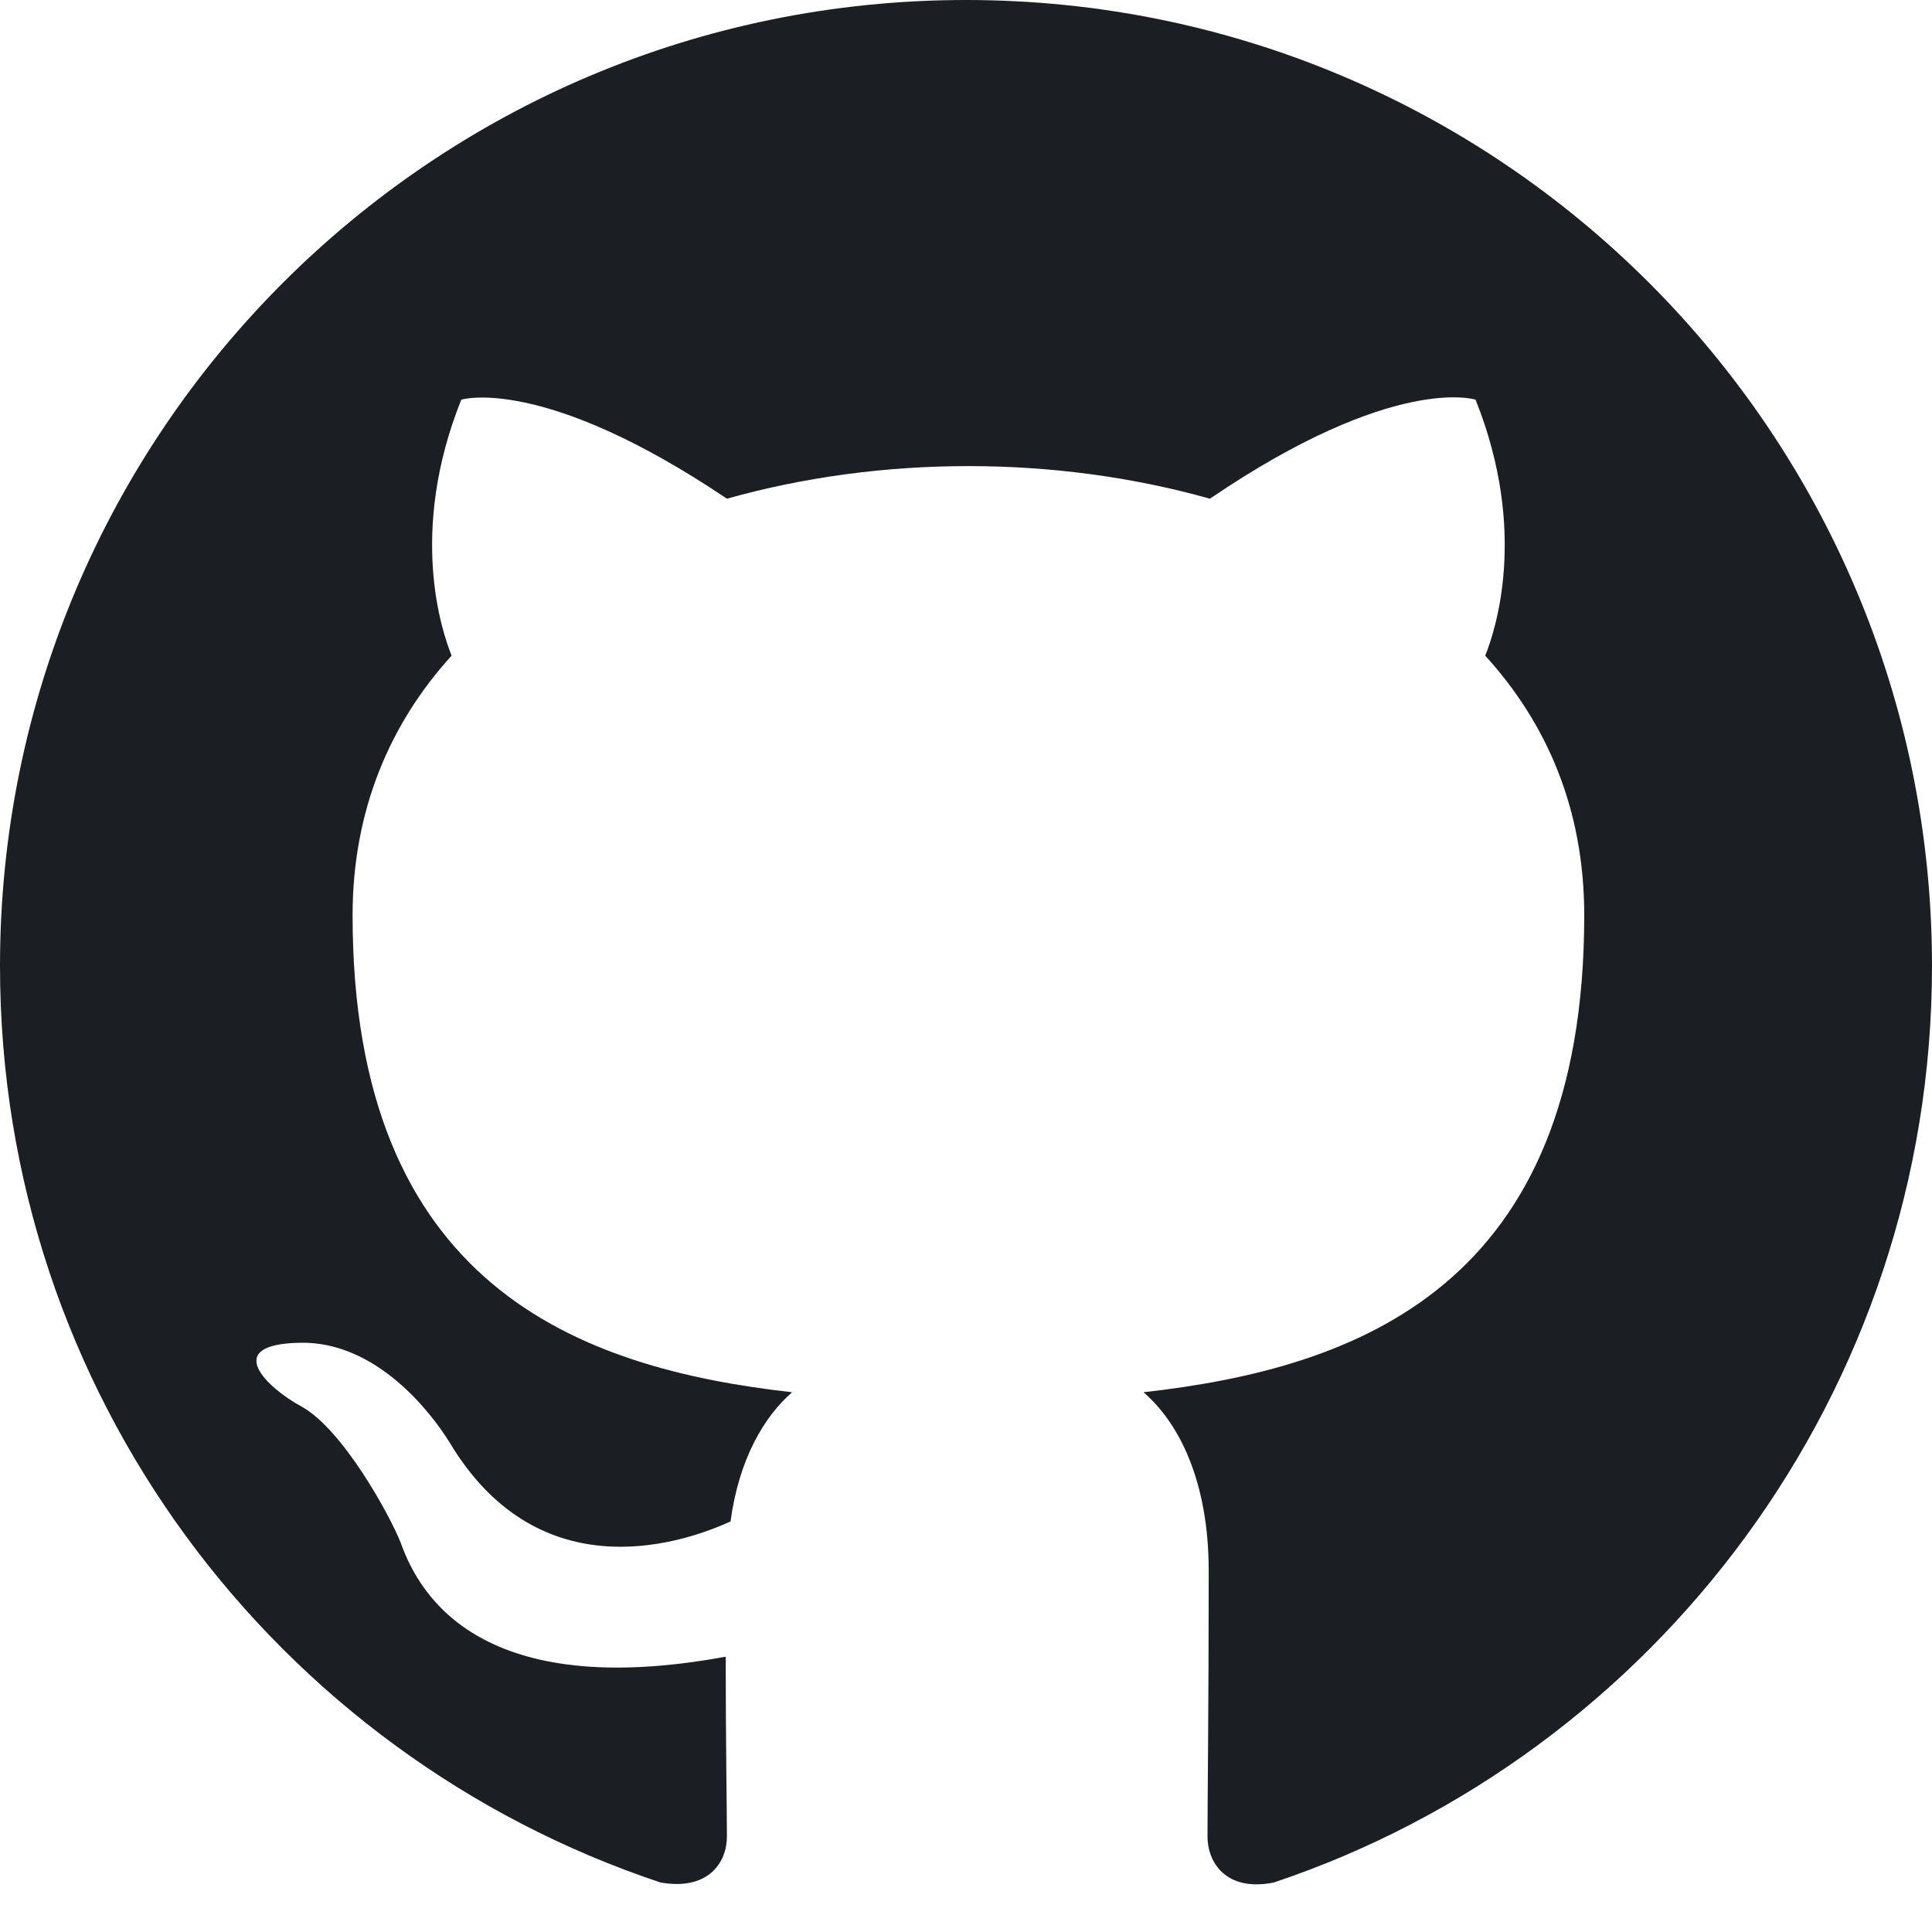
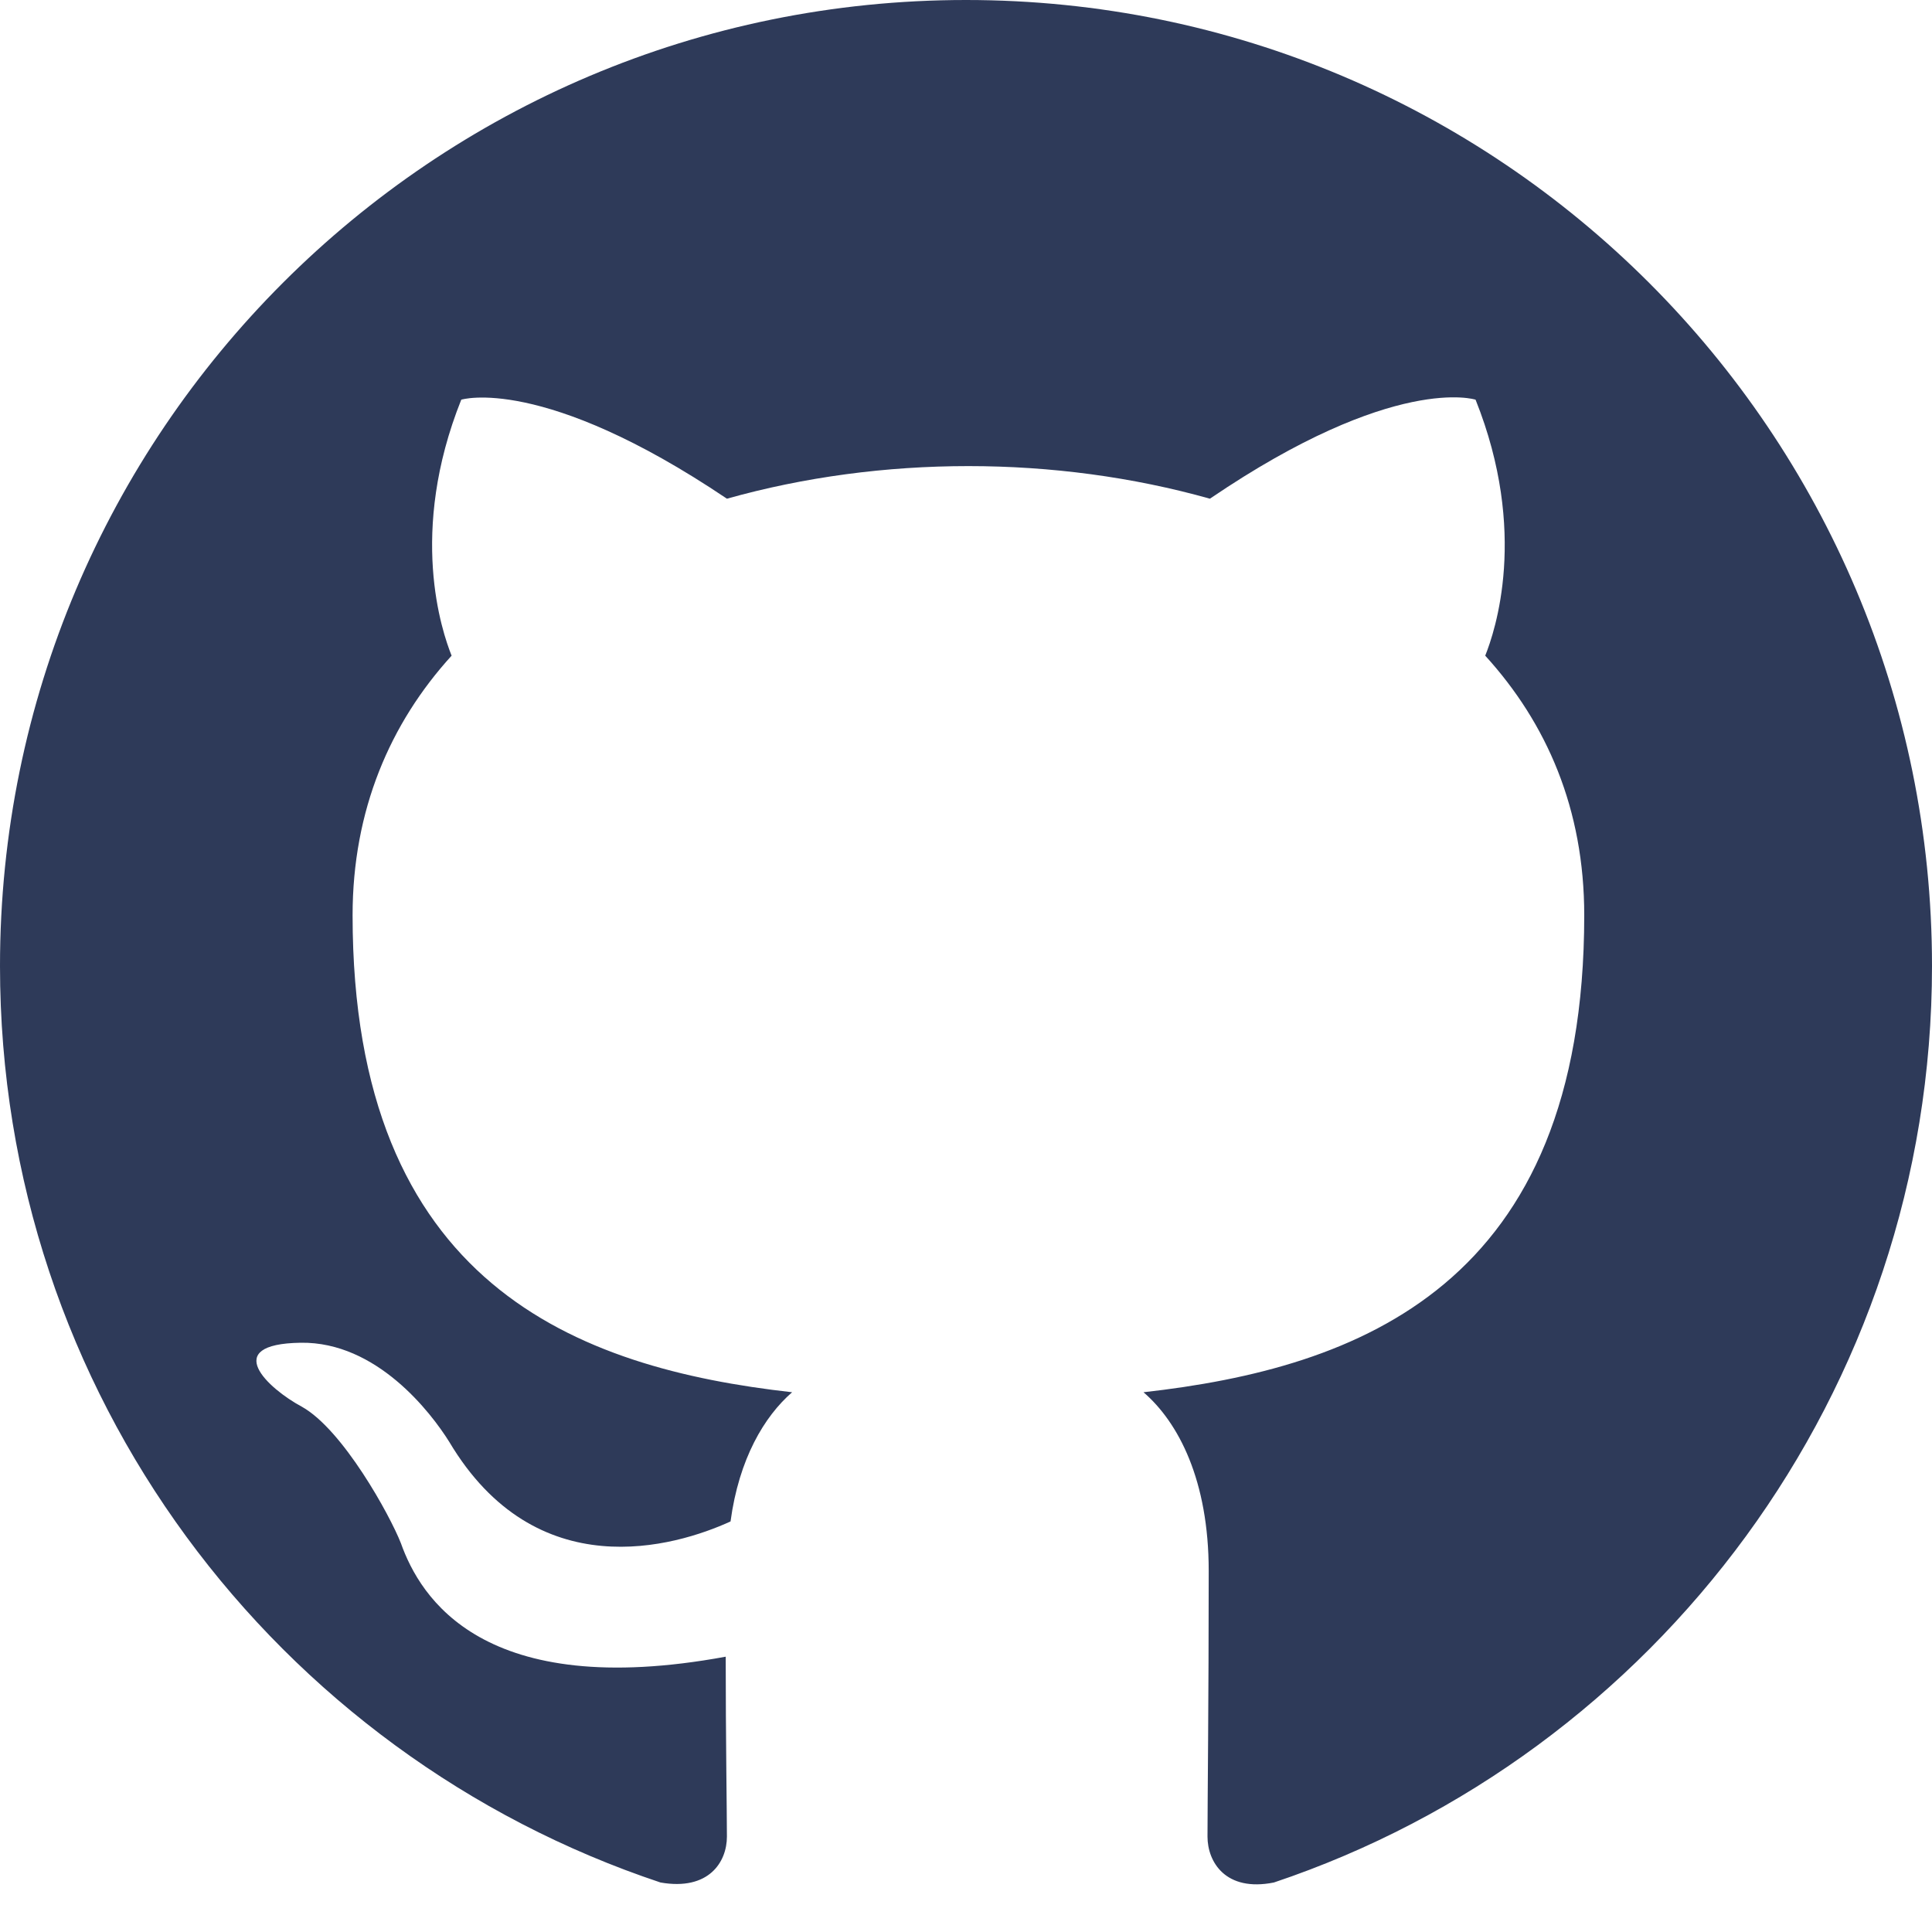
<svg xmlns="http://www.w3.org/2000/svg" width="1024" height="1024" viewBox="0 0 1024 1024" fill="none">
-   <path fill-rule="evenodd" clip-rule="evenodd" d="M8 0C3.58 0 0 3.58 0 8C0 11.54 2.29 14.53 5.47 15.59C5.87 15.66 6.02 15.42 6.02 15.21C6.02 15.02 6.01 14.39 6.01 13.72C4 14.09 3.48 13.23 3.32 12.78C3.23 12.55 2.84 11.84 2.5 11.65C2.22 11.5 1.82 11.13 2.49 11.12C3.12 11.11 3.57 11.7 3.72 11.94C4.44 13.15 5.59 12.81 6.05 12.6C6.12 12.08 6.33 11.73 6.56 11.53C4.78 11.33 2.92 10.64 2.92 7.58C2.92 6.71 3.23 5.99 3.74 5.43C3.66 5.23 3.38 4.41 3.82 3.31C3.82 3.31 4.49 3.1 6.02 4.13C6.66 3.95 7.34 3.86 8.02 3.86C8.7 3.86 9.38 3.95 10.02 4.13C11.55 3.09 12.22 3.31 12.22 3.31C12.66 4.41 12.38 5.23 12.3 5.43C12.81 5.99 13.12 6.7 13.12 7.58C13.12 10.65 11.25 11.33 9.47 11.53C9.76 11.78 10.01 12.26 10.01 13.01C10.01 14.08 10 14.94 10 15.21C10 15.42 10.15 15.67 10.55 15.59C13.71 14.53 16 11.53 16 8C16 3.58 12.42 0 8 0Z" transform="scale(64)" fill="#1B1F23" />
+   <path fill-rule="evenodd" clip-rule="evenodd" d="M8 0C3.58 0 0 3.58 0 8C0 11.54 2.29 14.53 5.47 15.59C5.87 15.66 6.02 15.42 6.02 15.21C6.02 15.02 6.01 14.39 6.01 13.72C4 14.09 3.48 13.23 3.32 12.78C3.23 12.55 2.84 11.84 2.5 11.65C2.22 11.5 1.82 11.13 2.49 11.12C3.12 11.11 3.57 11.7 3.72 11.94C4.44 13.15 5.59 12.81 6.05 12.6C6.12 12.08 6.33 11.73 6.56 11.53C4.78 11.33 2.92 10.64 2.92 7.58C2.92 6.71 3.23 5.99 3.74 5.43C3.66 5.23 3.38 4.41 3.82 3.31C3.82 3.31 4.49 3.1 6.02 4.13C6.66 3.95 7.34 3.86 8.02 3.86C8.7 3.86 9.38 3.95 10.02 4.13C11.55 3.09 12.22 3.31 12.22 3.31C12.66 4.41 12.38 5.23 12.3 5.43C12.81 5.99 13.12 6.7 13.12 7.58C13.12 10.65 11.25 11.33 9.47 11.53C9.76 11.78 10.01 12.26 10.01 13.01C10.01 14.08 10 14.94 10 15.21C10 15.42 10.15 15.67 10.55 15.59C13.71 14.53 16 11.53 16 8C16 3.58 12.42 0 8 0Z" transform="scale(64)" fill="#2e3a59" />
</svg>
